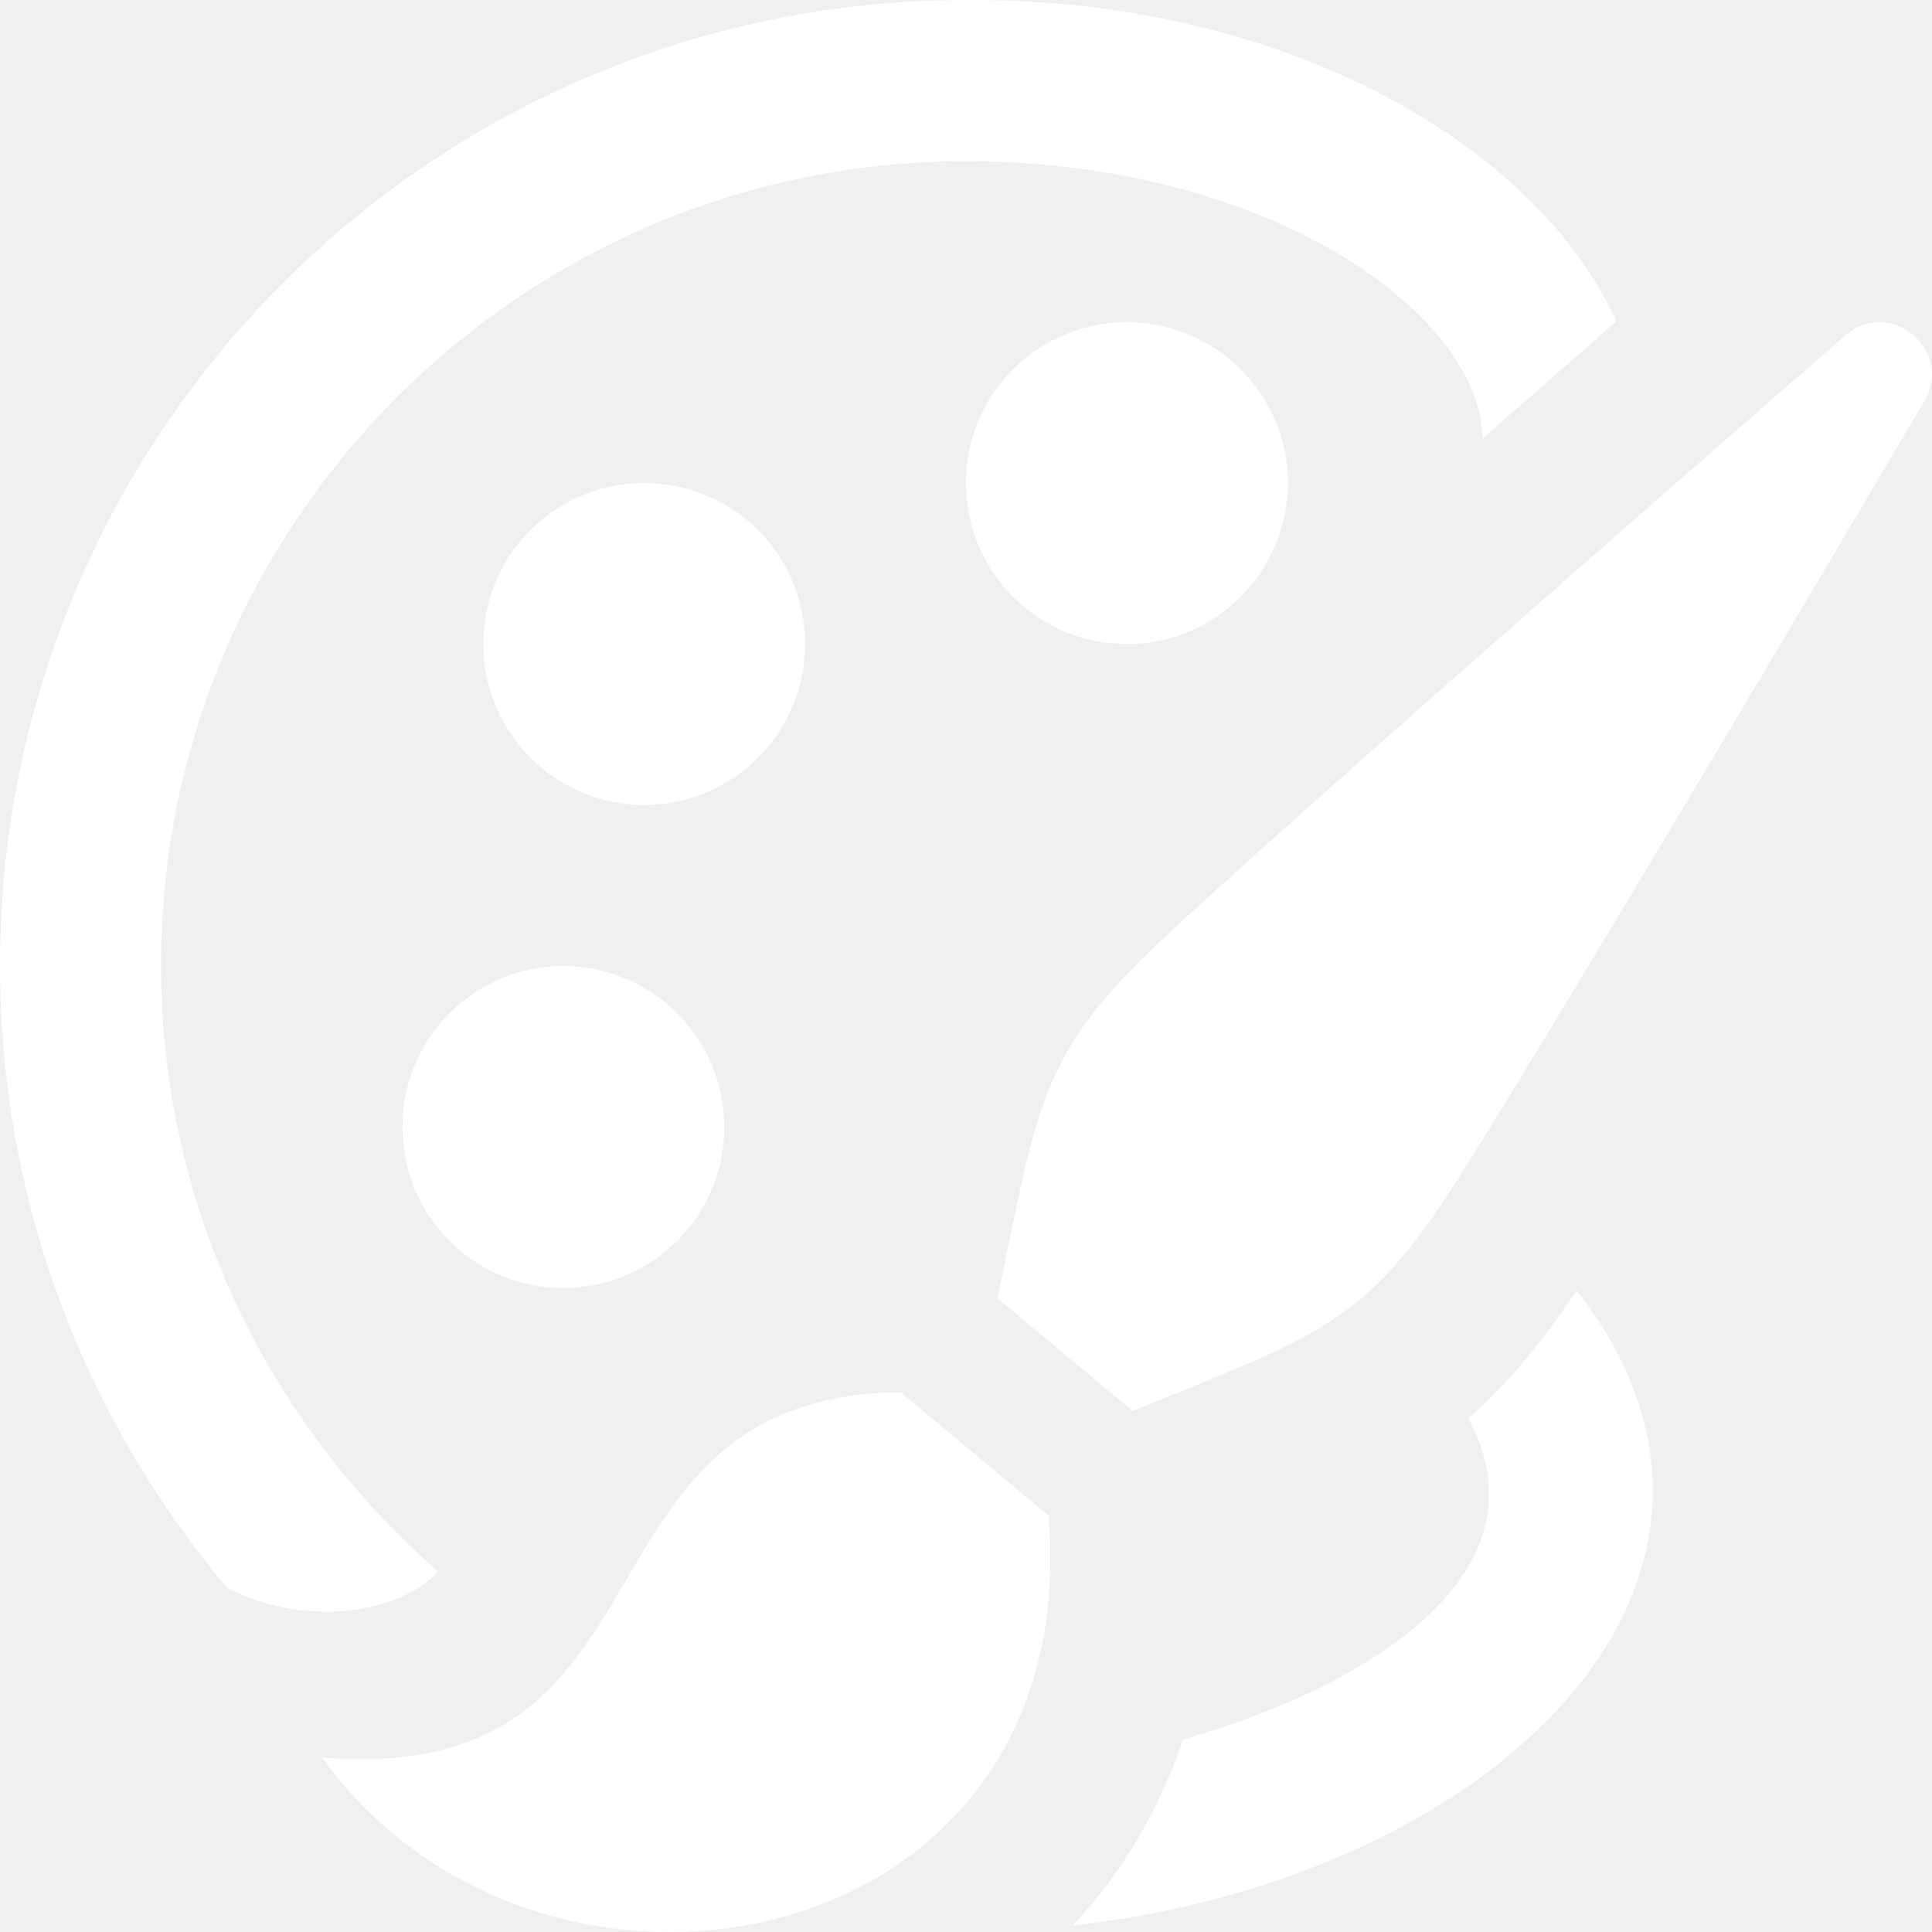
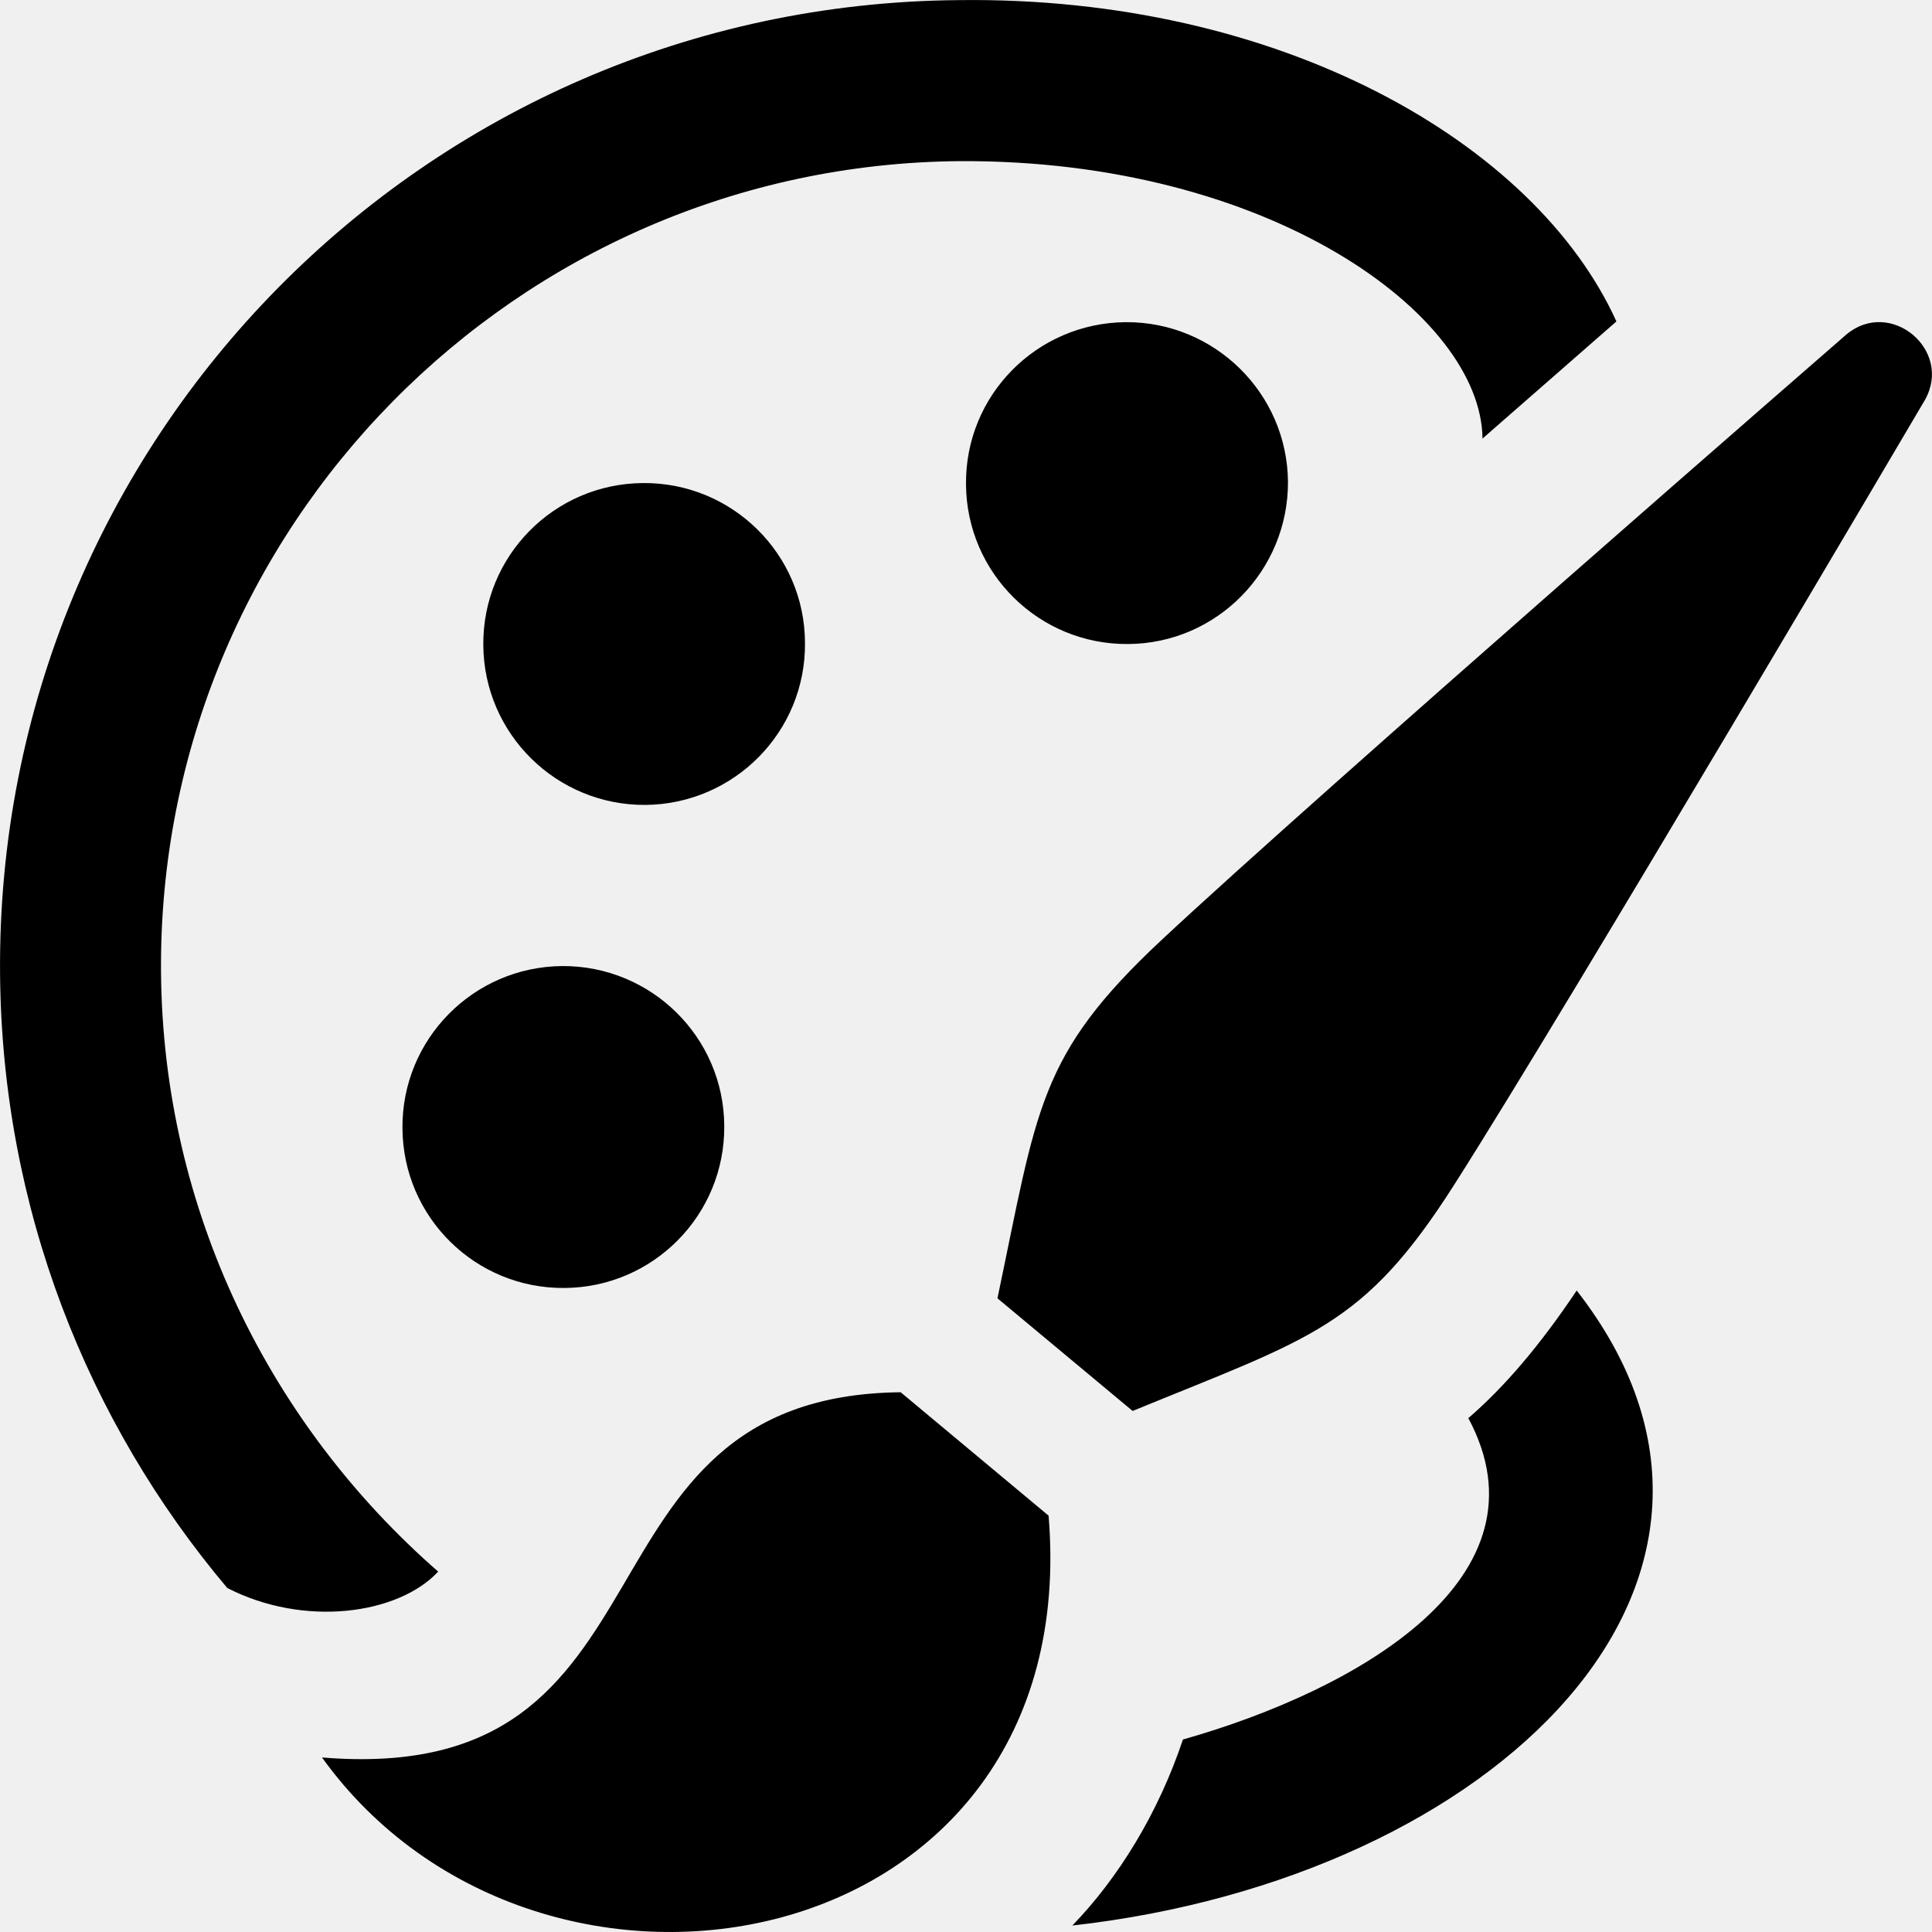
<svg xmlns="http://www.w3.org/2000/svg" width="32px" height="32px" viewBox="0 0 32 32" version="1.1">
  <defs />
-   <g id="Page-1" stroke="none" stroke-width="1" fill="none" fill-rule="evenodd">
-     <g id="Case-creator-pre-design-2" transform="translate(-37, -212)" fill="#FFFFFF">
+   <g id="Page-1" stroke="none" stroke-width="1" fill-rule="evenodd">
+     <g id="Case-creator-pre-design-2" transform="translate(-37, -212)">
      <g id="toolbar" transform="translate(-3, -9)">
        <g id="paintbrush-7-icon-+-COLOR" transform="translate(3, 221)">
          <path d="M48.996,18.647 C49.009,20.12 47.823,21.324 46.348,21.333 C44.874,21.345 43.674,20.16 43.666,18.687 C43.653,17.214 44.839,16.014 46.309,16.001 C47.784,15.991 48.988,17.177 48.996,18.647 L48.996,18.647 Z M47.692,13.332 C46.219,13.342 45.014,12.158 45.005,10.682 C44.993,9.212 46.175,8.011 47.65,8.001 C49.119,7.988 50.328,9.171 50.333,10.645 C50.349,12.12 49.16,13.318 47.692,13.332 L47.692,13.332 Z M58.333,7.98 C58.338,9.45 57.158,10.658 55.686,10.667 C54.212,10.68 53.009,9.494 53,8.022 C52.985,6.548 54.17,5.348 55.647,5.336 C57.114,5.328 58.32,6.51 58.333,7.98 L58.333,7.98 Z M42.333,29.109 C48.449,29.616 46.259,23.12 51.918,23.06 L54.368,25.104 C54.979,32.487 45.948,34.135 42.333,29.109 L42.333,29.109 Z M61.087,19.622 C62.989,16.637 68.882,6.626 68.882,6.626 C69.351,5.796 68.309,4.929 67.581,5.541 C67.581,5.541 58.819,13.159 56.234,15.574 C54.191,17.484 54.183,18.356 53.521,21.504 L55.76,23.37 C58.729,22.151 59.583,21.984 61.087,19.622 L61.087,19.622 Z M44.258,26.031 C41.479,23.604 39.698,20.057 39.667,16.101 C39.609,8.755 45.542,2.729 52.894,2.669 C58.011,2.641 61.533,5.208 61.555,7.264 C62.364,6.555 63.121,5.894 63.773,5.324 C62.427,2.36 58.197,-0.069 52.872,0.002 C44.039,0.074 36.93,7.288 37.001,16.123 C37.031,20.005 38.444,23.549 40.764,26.302 C42.041,26.958 43.595,26.741 44.258,26.031 L44.258,26.031 Z M61.32,23.489 C62.731,26.117 59.518,27.982 56.593,28.812 C56.187,30.028 55.523,31.107 54.761,31.893 C61.768,31.107 66.843,26.155 63.115,21.375 C62.503,22.288 61.92,22.971 61.32,23.489 L61.32,23.489 Z" id="paintbrush-7-icon" />
        </g>
      </g>
    </g>
  </g>
</svg>
